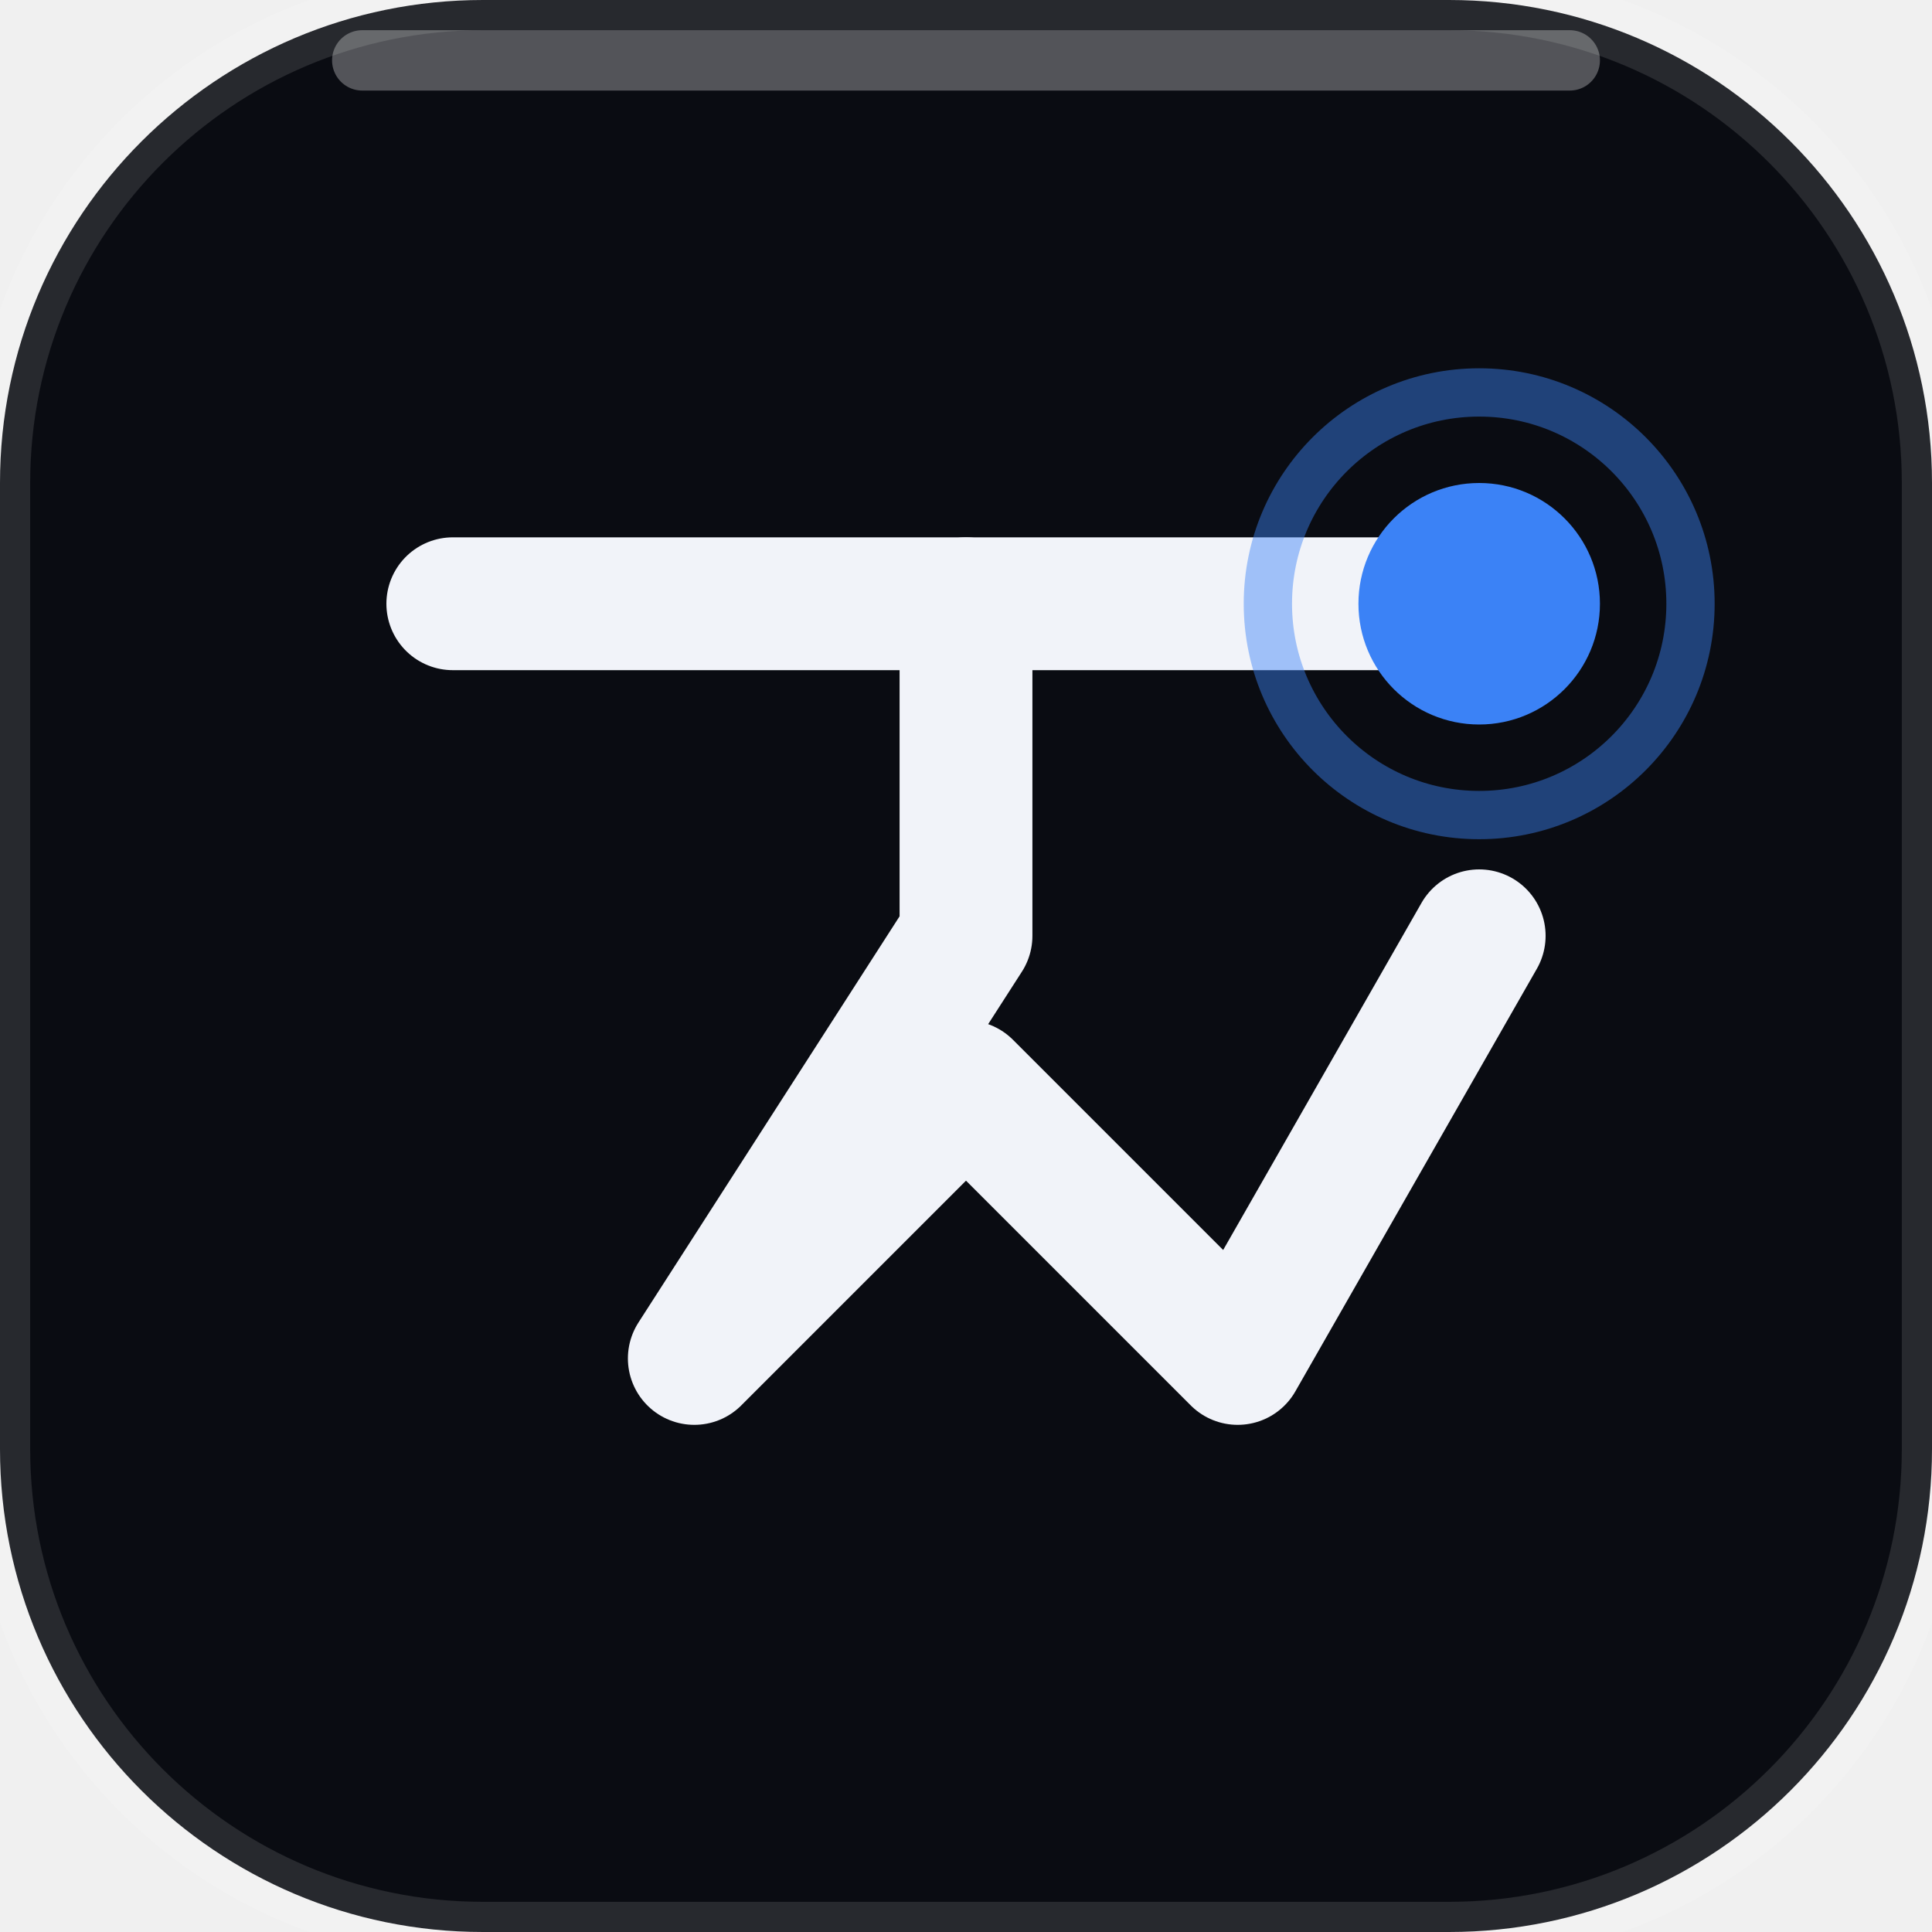
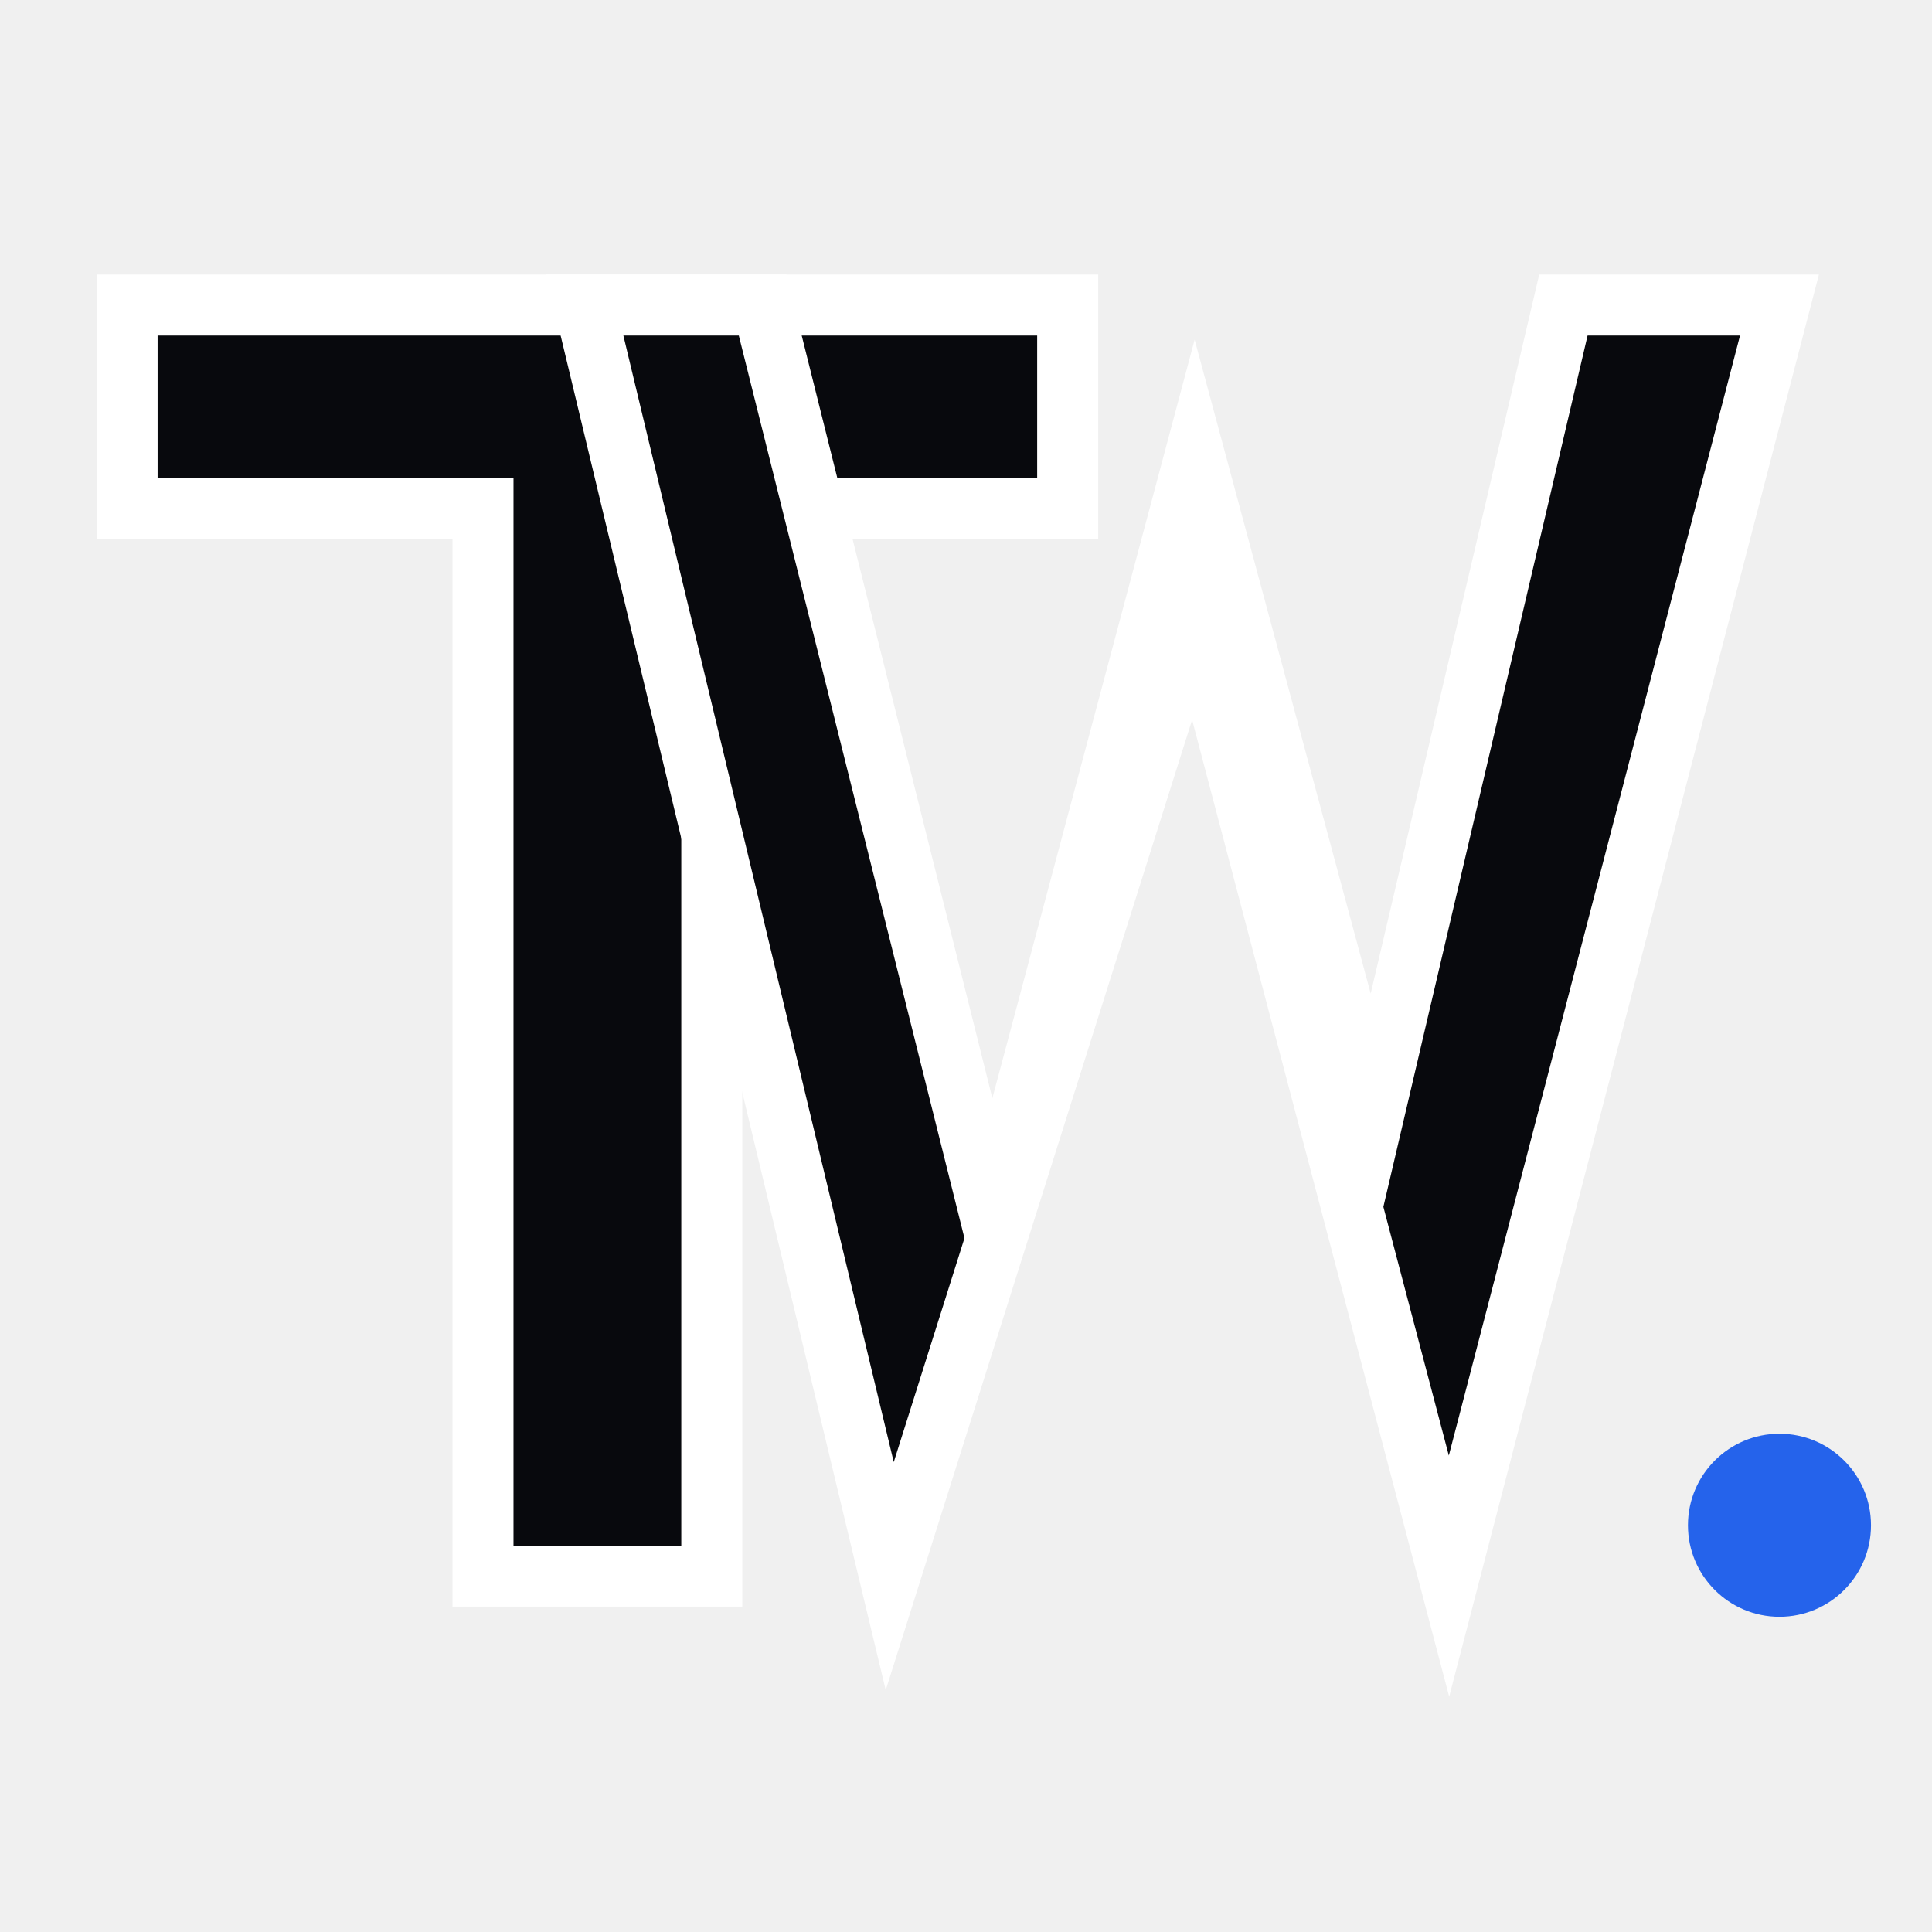
- <svg xmlns="http://www.w3.org/2000/svg" width="32" height="32" viewBox="0 0 32 32" fill="none">
-   <rect width="32" height="32" rx="8" fill="#0A0C12" stroke="rgba(255,255,255,0.12)" stroke-width="1" />
-   <line x1="6" y1="1" x2="26" y2="1" stroke="rgba(255,255,255,0.3)" stroke-width="1" stroke-linecap="round" />
-   <path d="M7.5 10H24.5" stroke="#F1F3F9" stroke-width="2.2" stroke-linecap="round" stroke-linejoin="round" />
-   <path d="M16 10V15.5L11.5 22.5L16 18L20.5 22.5L24.5 15.5" stroke="#F1F3F9" stroke-width="2.2" stroke-linecap="round" stroke-linejoin="round" />
-   <circle cx="24.5" cy="10" r="2" fill="#3B82F6" />
-   <circle cx="24.5" cy="10" r="3.5" stroke="#3B82F6" stroke-width="0.8" opacity="0.45" />
+ <svg xmlns="http://www.w3.org/2000/svg" width="64" height="64" viewBox="0 0 76 64" fill="none">
+   <path d="M 5 6 H 42 V 14 H 28 V 56 H 19 V 14 H 5 Z" fill="#08090D" stroke="#FFFFFF" stroke-width="2.4" stroke-linejoin="miter" stroke-miterlimit="10" />
+   <path d="M 23 6 L 35 56 L 47 18 L 57 56 L 70 6 H 61.5 L 54 38 L 47 12 L 39 42 L 30 6 H 23 Z" fill="#08090D" stroke="#FFFFFF" stroke-width="2.4" stroke-linejoin="miter" stroke-miterlimit="10" />
+   <circle cx="70" cy="54" r="3.6" fill="#2563EB" />
</svg>
